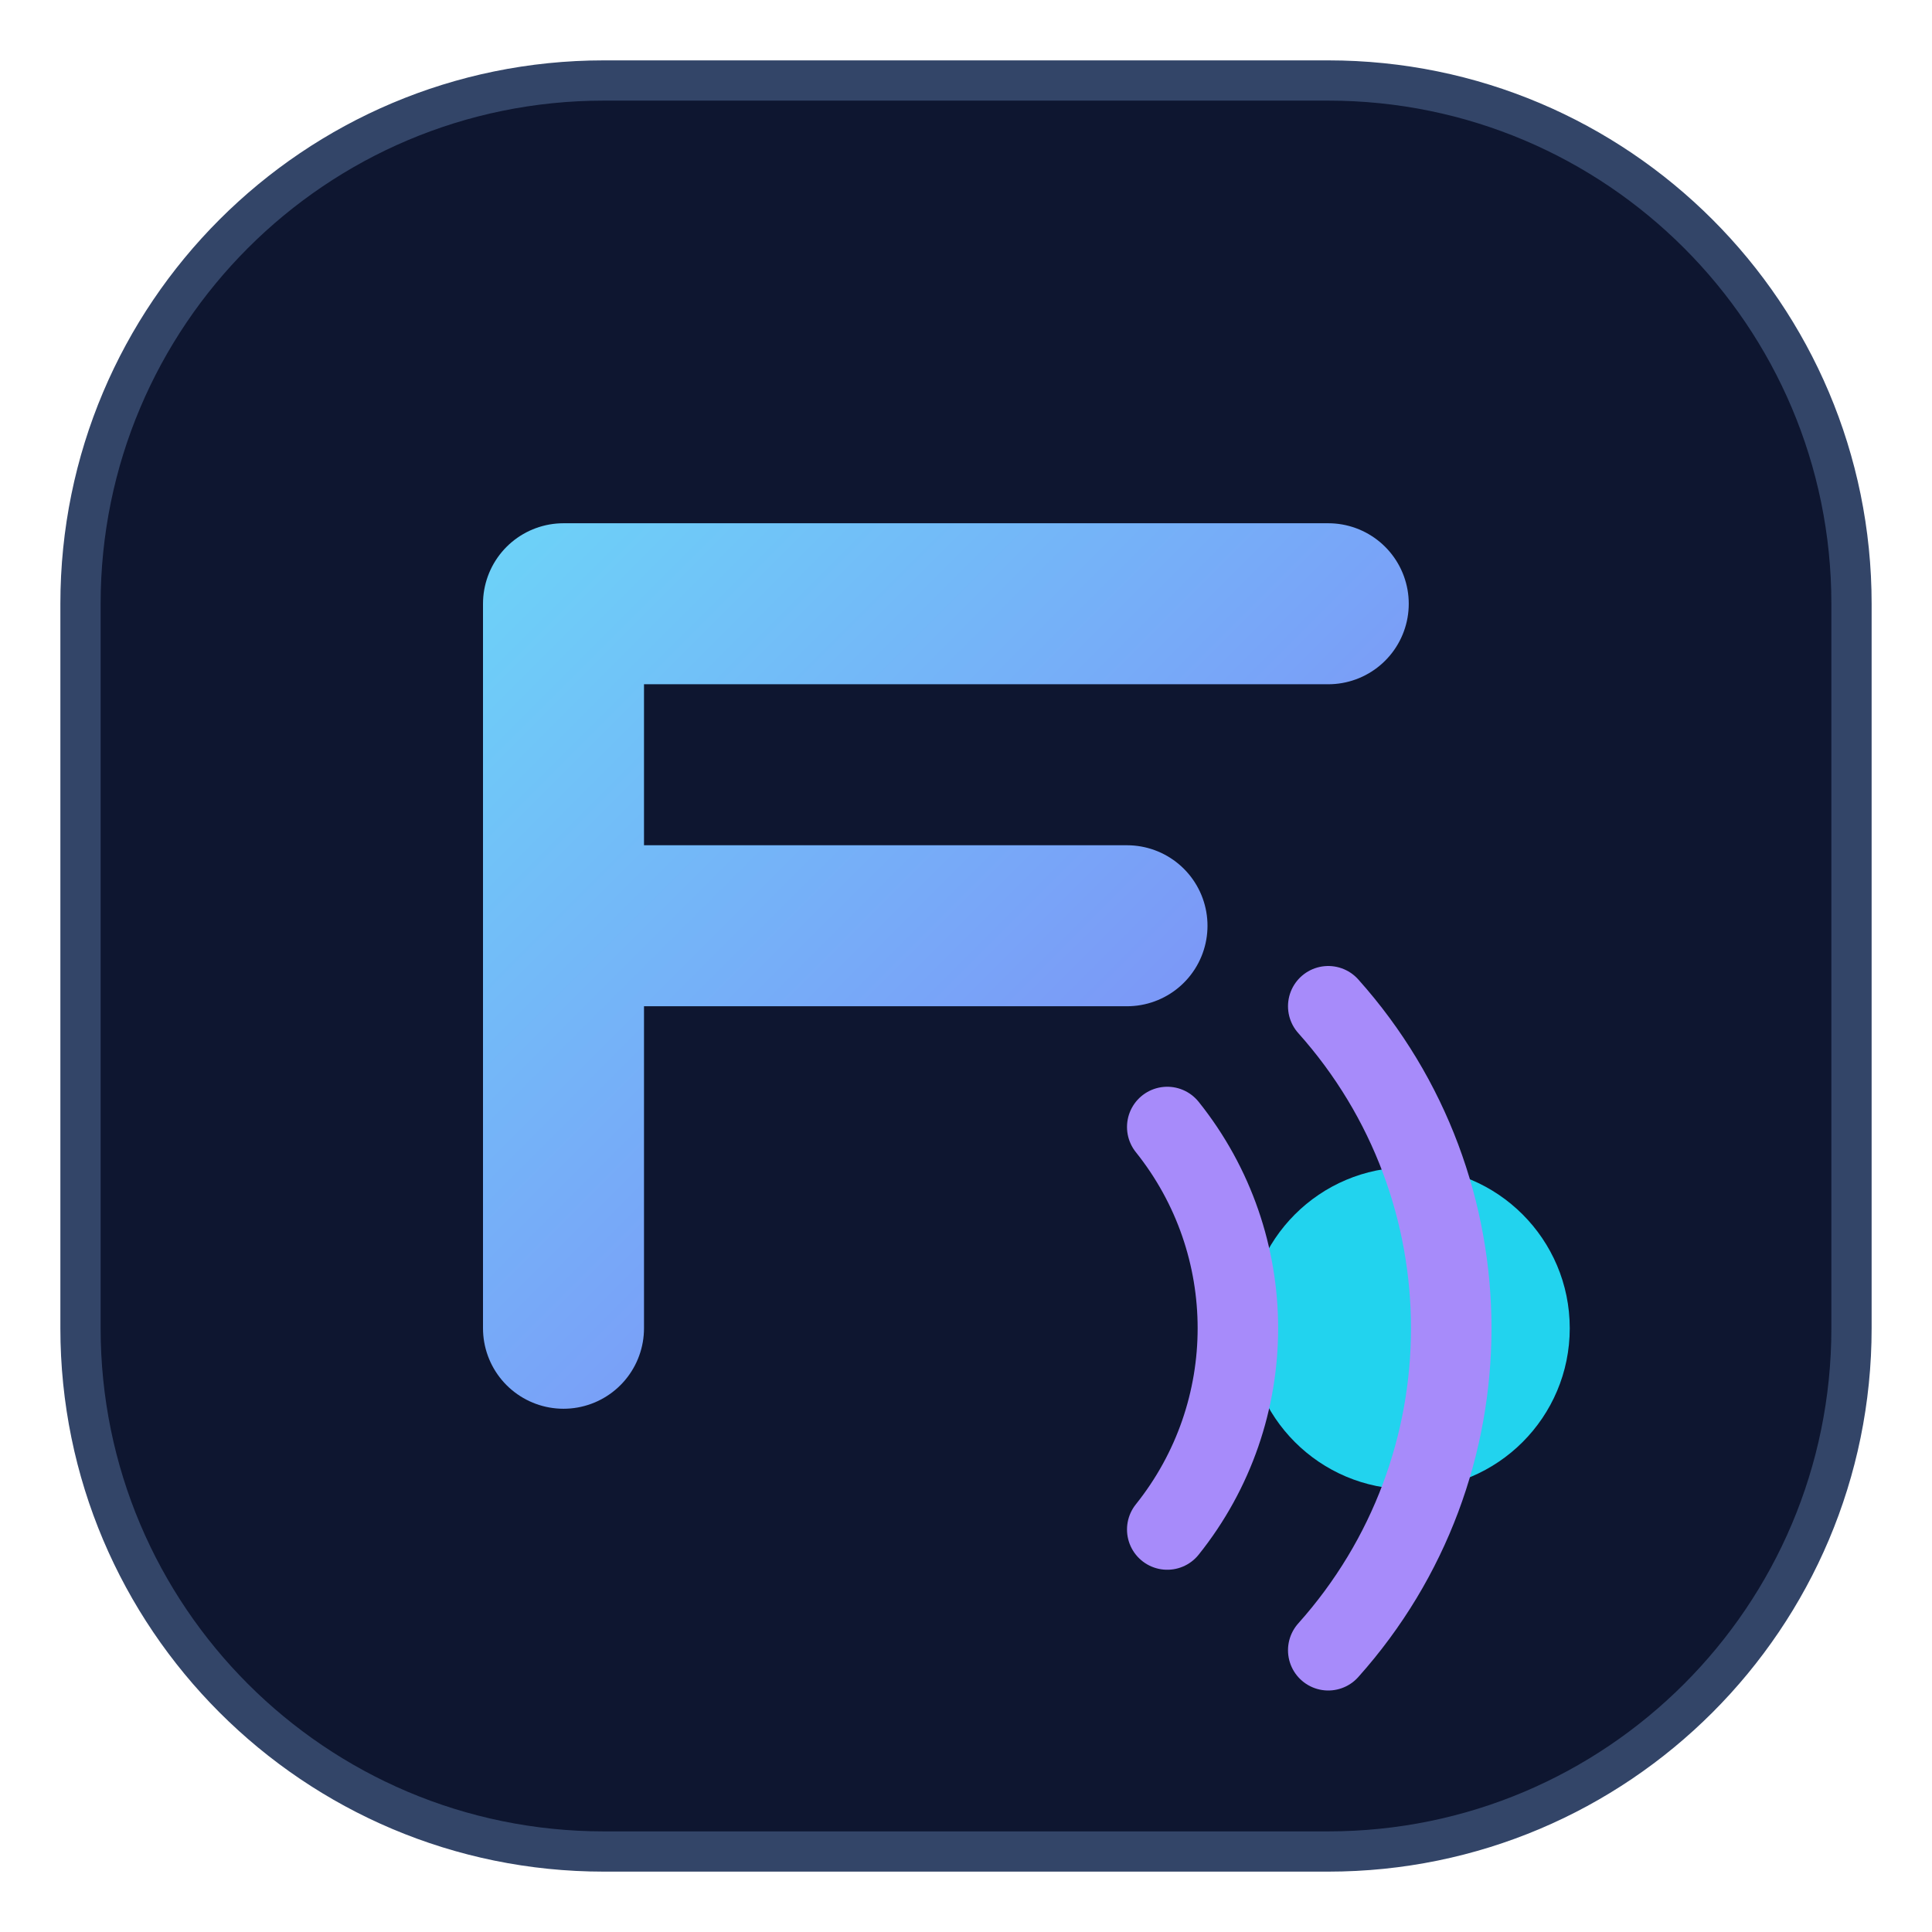
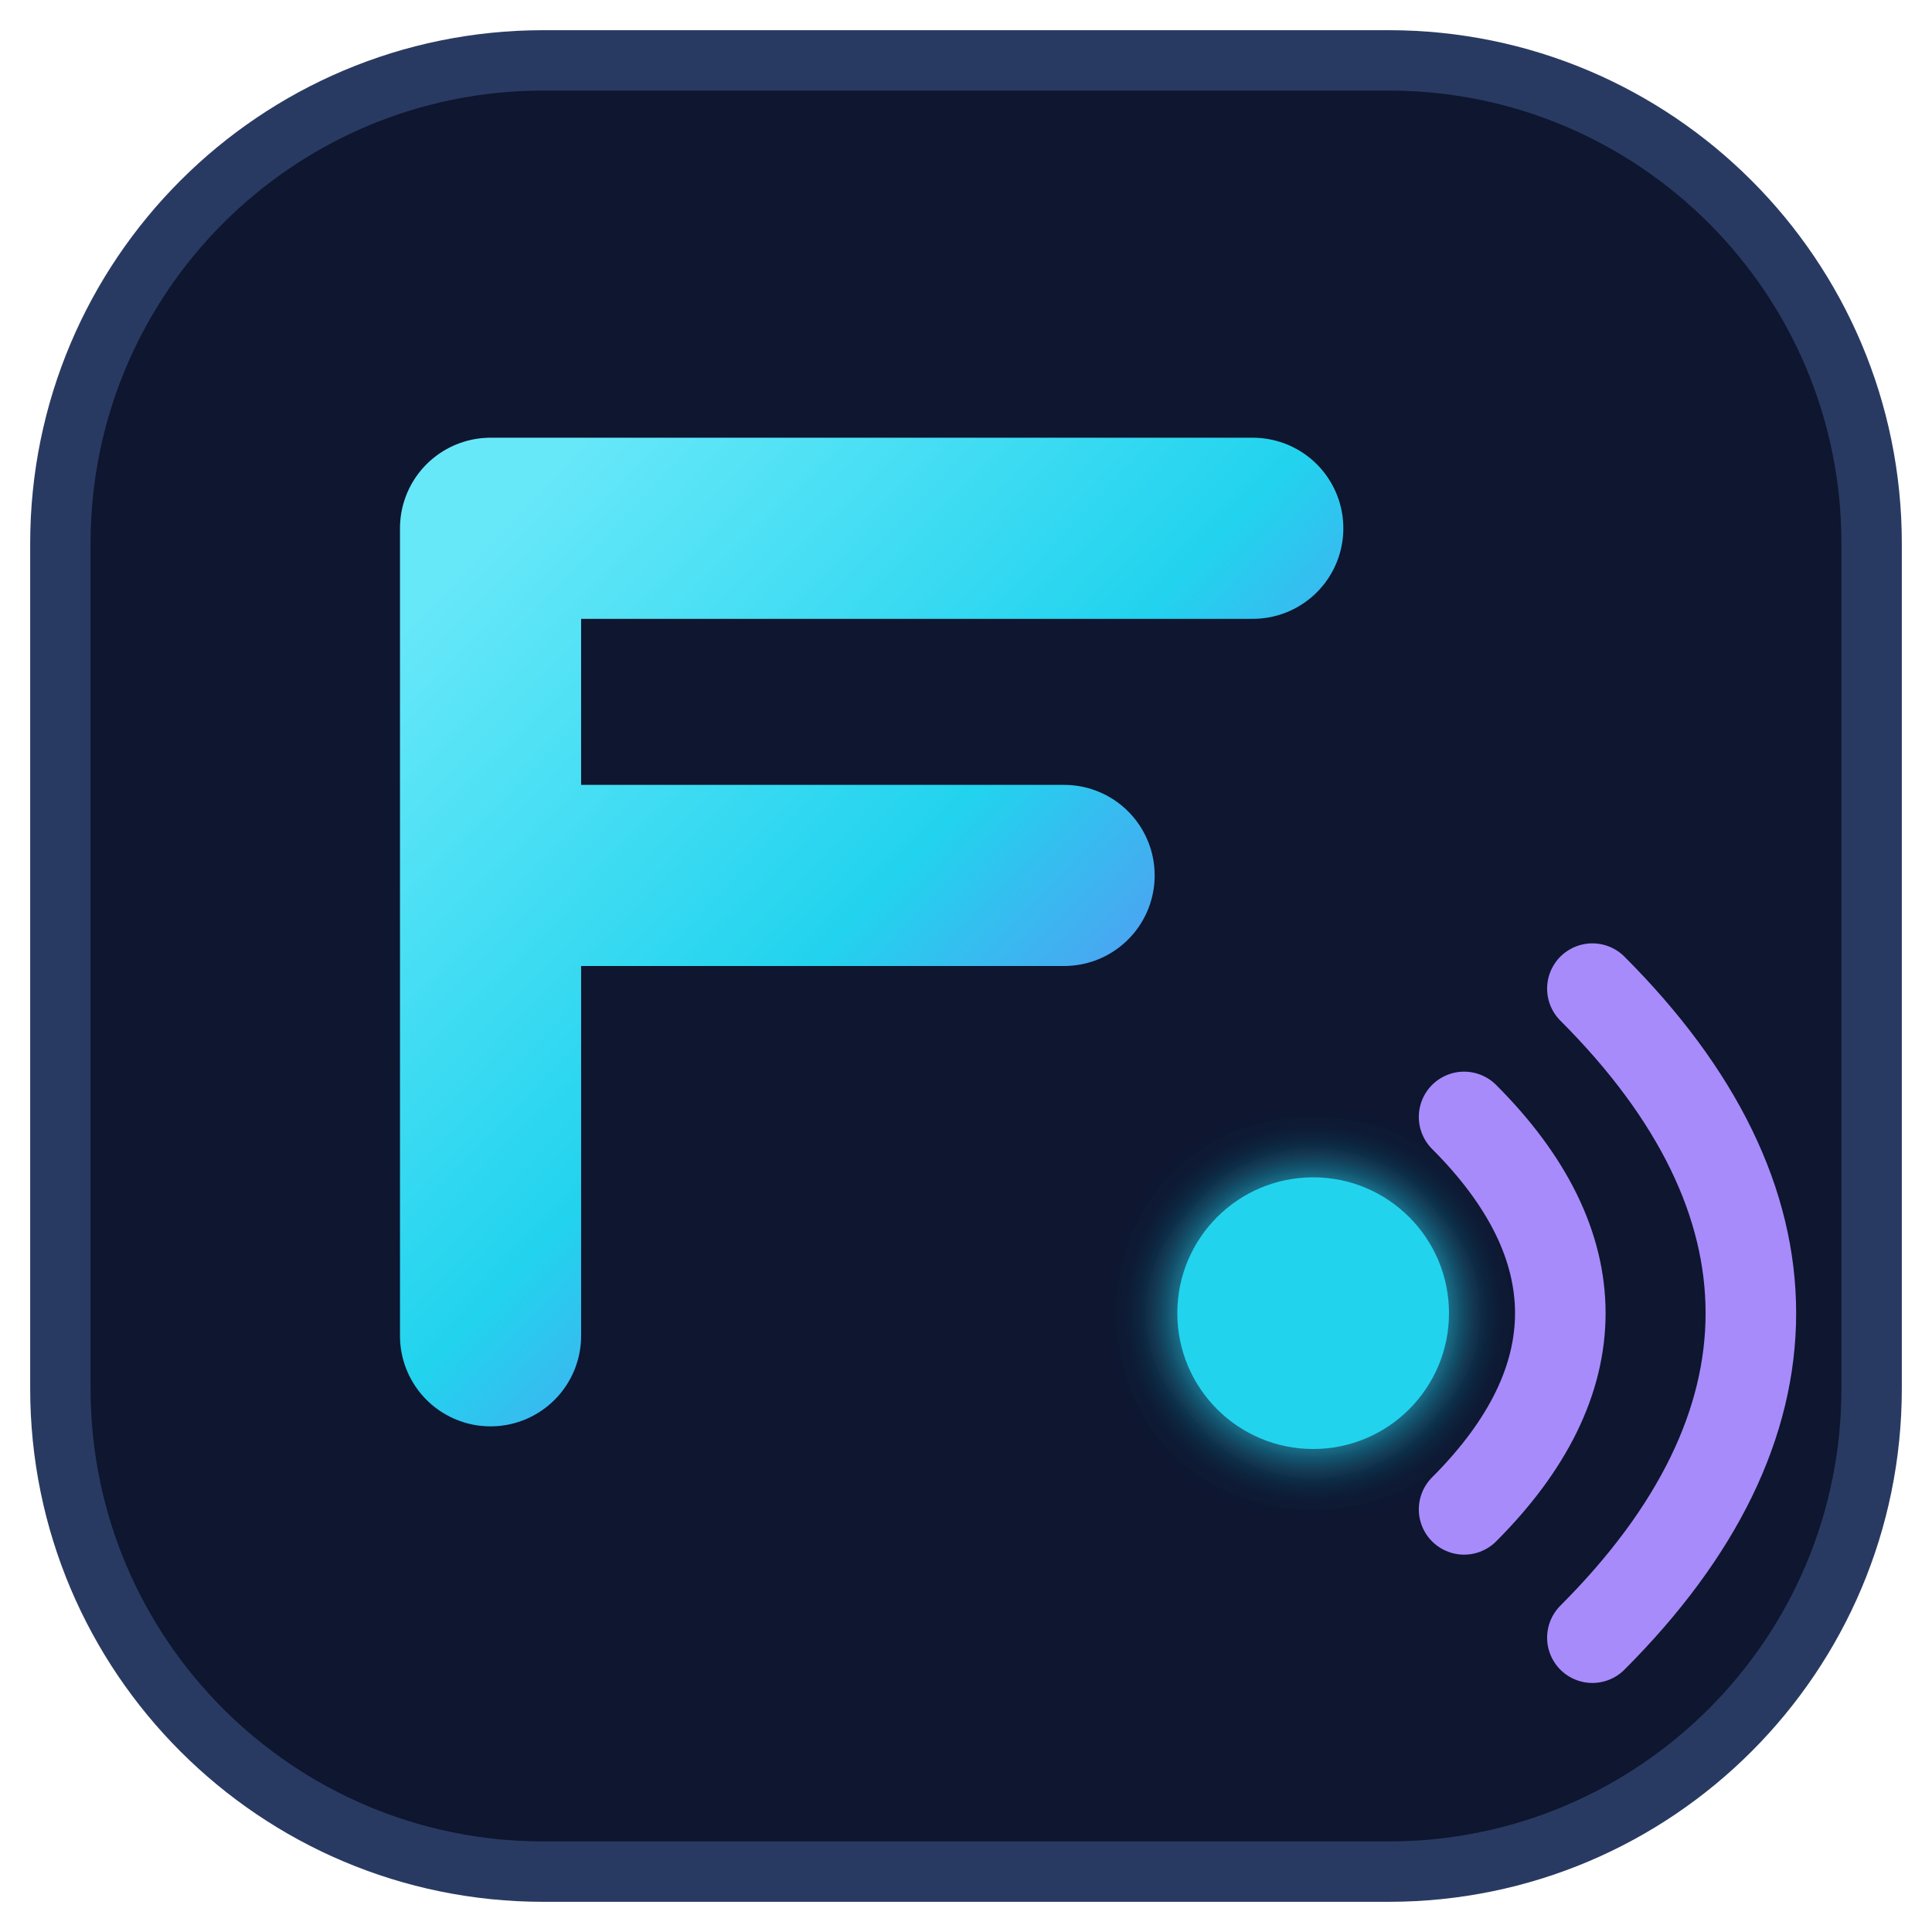
- <svg xmlns="http://www.w3.org/2000/svg" viewBox="0 0 48 48" role="img" aria-labelledby="title">
+ <svg xmlns="http://www.w3.org/2000/svg" viewBox="0 0 256 256" role="img" aria-labelledby="title desc">
  <defs>
-     <linearGradient id="g" x1="8" y1="7" x2="42" y2="41" gradientUnits="userSpaceOnUse">
-       <stop stop-color="#67e8f9" />
-       <stop offset="1" stop-color="#8b5cf6" />
+     <linearGradient id="fc-gradient" x1="0" y1="0" x2="1" y2="1">
+       <stop offset="0%" stop-color="#67E8F9" />
+       <stop offset="48%" stop-color="#22D3EE" />
+       <stop offset="100%" stop-color="#8B5CF6" />
    </linearGradient>
+     <filter id="fc-glow" x="-50%" y="-50%" width="200%" height="200%">
+       <feGaussianBlur stdDeviation="4" result="blur" />
+       <feMerge>
+         <feMergeNode in="blur" />
+         <feMergeNode in="SourceGraphic" />
+       </feMerge>
+     </filter>
  </defs>
-   <rect x="2" y="2" width="44" height="44" rx="13" fill="#0e1630" stroke="#334568" />
-   <path d="M14 33V15h19M14 23h14" fill="none" stroke="url(#g)" stroke-width="4" stroke-linecap="round" stroke-linejoin="round" />
-   <circle cx="35" cy="33" r="4" fill="#22d3ee" />
-   <path d="M29 28a8 8 0 0 1 0 10M33 25a12 12 0 0 1 0 16" fill="none" stroke="#a78bfa" stroke-width="2" stroke-linecap="round" />
+   <rect x="8" y="8" width="240" height="240" rx="64" fill="#0E1630" stroke="#293A62" stroke-width="8" />
+   <path d="M65 177V70h101M65 116h76" fill="none" stroke="url(#fc-gradient)" stroke-width="24" stroke-linecap="round" stroke-linejoin="round" />
+   <circle cx="174" cy="174" r="18" fill="#22D3EE" filter="url(#fc-glow)" />
+   <path d="M194 148c17 17 17 35 0 52M211 131c28 28 28 58 0 86" fill="none" stroke="#A78BFA" stroke-width="12" stroke-linecap="round" />
</svg>
